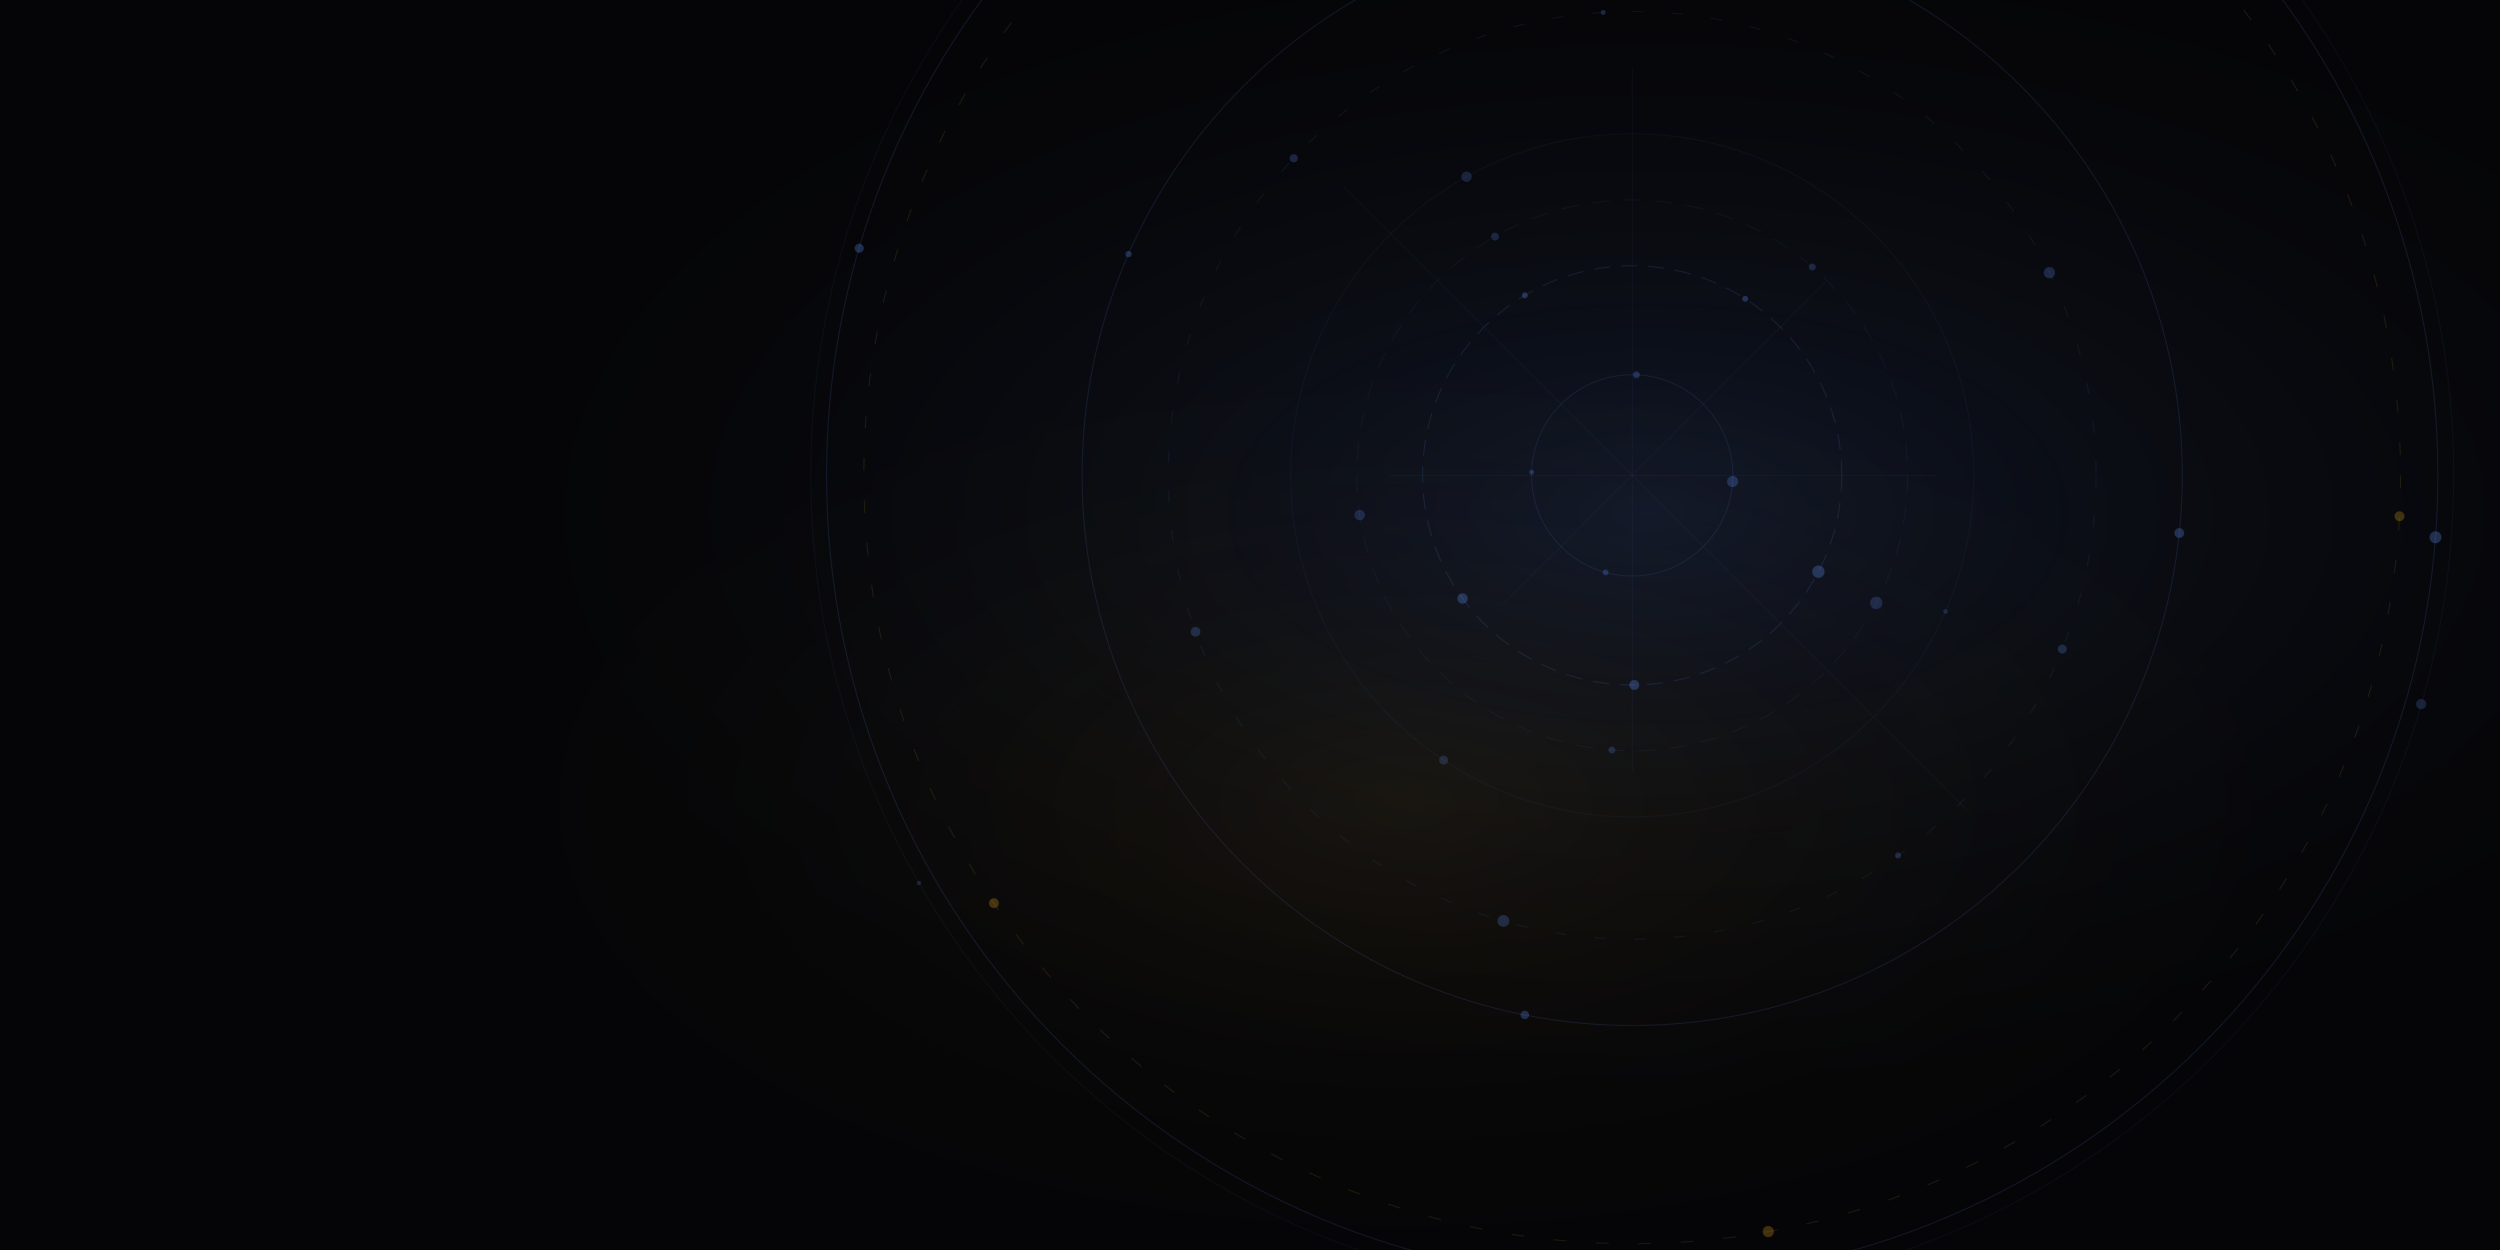
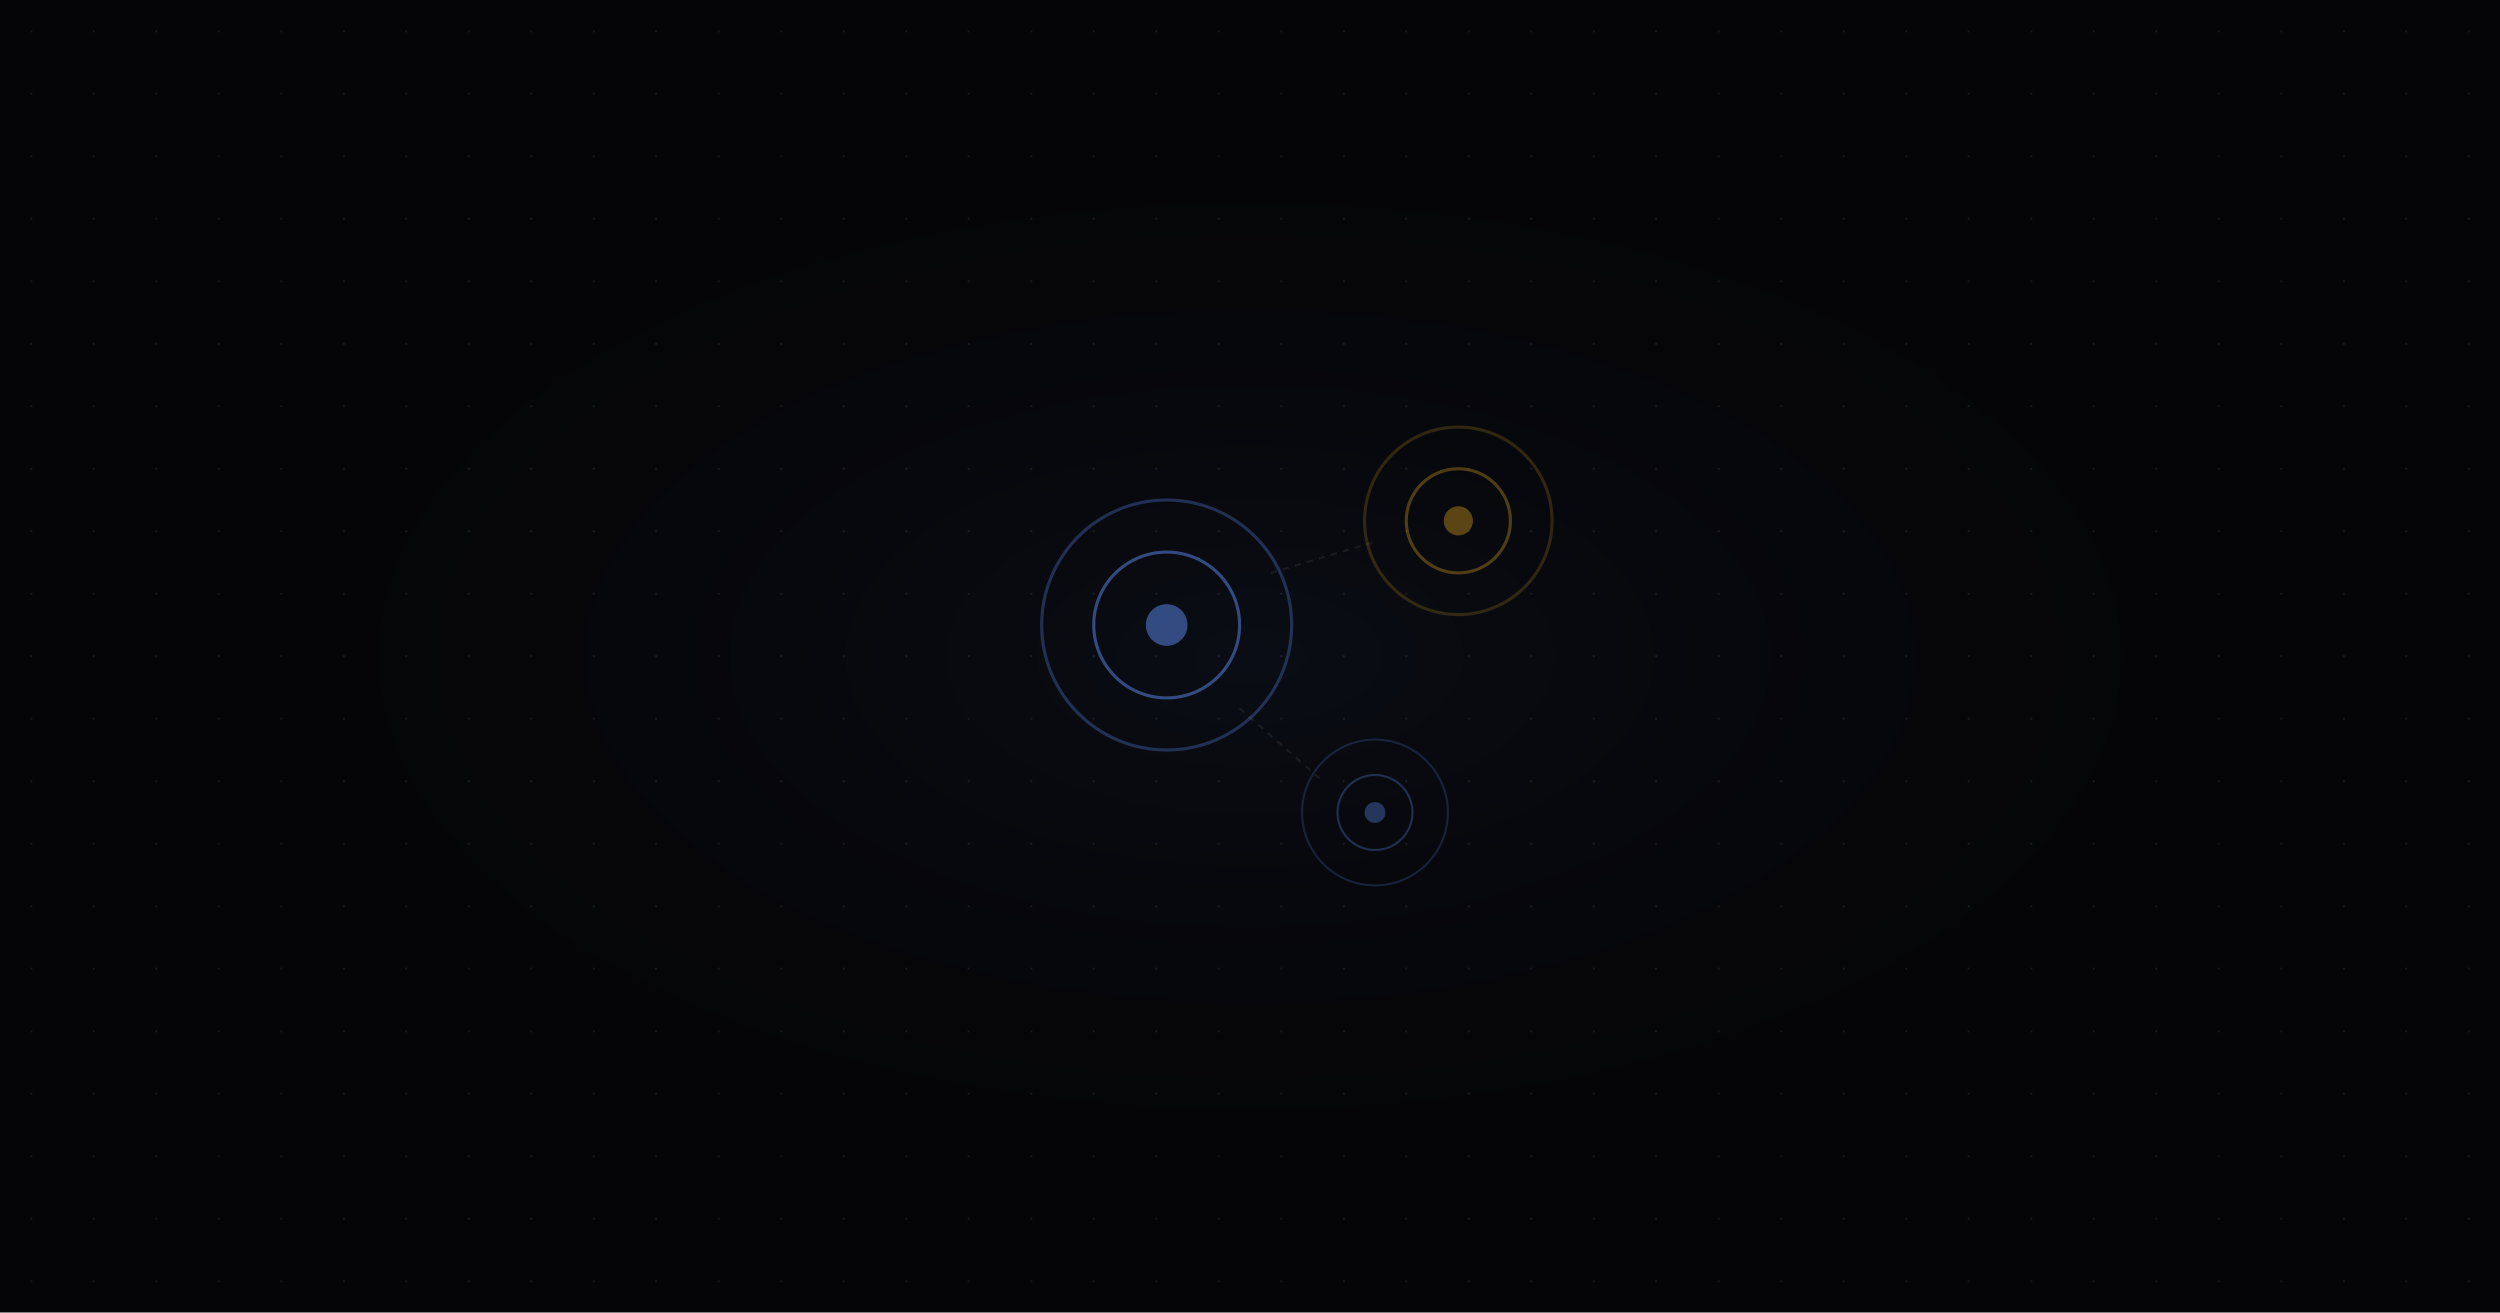
- <svg xmlns="http://www.w3.org/2000/svg" viewBox="0 0 1200 600" width="1200" height="600">
+ <svg xmlns="http://www.w3.org/2000/svg" viewBox="0 0 1200 630">
  <defs>
-     <radialGradient id="glow-1244240066" cx="65.791%" cy="41.146%" r="50%">
-       <stop offset="0%" stop-color="#5B8AEF" stop-opacity="0.15" />
+     <pattern id="dots" x="0" y="0" width="30" height="30" patternUnits="userSpaceOnUse">
+       <circle cx="15" cy="15" r="0.6" fill="#ffffff12" />
+     </pattern>
+     <radialGradient id="glow" cx="50%" cy="50%" r="45%">
+       <stop offset="0%" stop-color="#5B8AEF" stop-opacity="0.06" />
      <stop offset="100%" stop-color="#050507" stop-opacity="0" />
    </radialGradient>
-     <radialGradient id="glow2-1244240066" cx="56.168%" cy="64.119%" r="40%">
-       <stop offset="0%" stop-color="#d79f1e" stop-opacity="0.08" />
-       <stop offset="100%" stop-color="#050507" stop-opacity="0" />
-     </radialGradient>
-     <filter id="blur-1244240066">
-       <feGaussianBlur stdDeviation="2" />
-     </filter>
  </defs>
-   <rect width="1200" height="600" fill="#050507" />
-   <rect width="1200" height="600" fill="url(#glow-1244240066)" />
-   <rect width="1200" height="600" fill="url(#glow2-1244240066)" />
-   <circle cx="783.458" cy="228.179" r="48.307" fill="none" stroke="#5B8AEF" stroke-width="0.5" opacity="0.114" />
-   <circle cx="831.676" cy="231.108" r="2.663" fill="#5B8AEF" opacity="0.264" />
-   <circle cx="770.686" cy="274.767" r="1.414" fill="#5B8AEF" opacity="0.264" />
-   <circle cx="735.175" cy="226.65" r="1.181" fill="#5B8AEF" opacity="0.264" />
-   <circle cx="785.497" cy="179.916" r="1.633" fill="#5B8AEF" opacity="0.264" />
-   <circle cx="783.458" cy="228.179" r="100.622" fill="none" stroke="#5B8AEF" stroke-width="0.5" opacity="0.144" stroke-dasharray="7.806 5.217" />
-   <circle cx="872.838" cy="274.395" r="2.961" fill="#5B8AEF" opacity="0.294" />
-   <circle cx="784.432" cy="328.797" r="2.387" fill="#5B8AEF" opacity="0.294" />
-   <circle cx="702.02" cy="287.278" r="2.492" fill="#5B8AEF" opacity="0.294" />
-   <circle cx="731.915" cy="141.761" r="1.448" fill="#5B8AEF" opacity="0.294" />
-   <circle cx="837.7" cy="143.429" r="1.419" fill="#5B8AEF" opacity="0.294" />
-   <circle cx="783.458" cy="228.179" r="132.199" fill="none" stroke="#5B8AEF" stroke-width="0.5" opacity="0.066" stroke-dasharray="8.263 6.835" />
-   <circle cx="900.617" cy="289.419" r="2.971" fill="#5B8AEF" opacity="0.216" />
-   <circle cx="773.705" cy="360.018" r="1.648" fill="#5B8AEF" opacity="0.216" />
-   <circle cx="652.639" cy="247.232" r="2.513" fill="#5B8AEF" opacity="0.216" />
-   <circle cx="717.594" cy="113.556" r="1.903" fill="#5B8AEF" opacity="0.216" />
-   <circle cx="869.911" cy="128.167" r="1.677" fill="#5B8AEF" opacity="0.216" />
-   <circle cx="783.458" cy="228.179" r="163.946" fill="none" stroke="#5B8AEF" stroke-width="0.5" opacity="0.055" />
-   <circle cx="933.825" cy="293.509" r="1.107" fill="#5B8AEF" opacity="0.205" />
-   <circle cx="692.916" cy="364.856" r="2.127" fill="#5B8AEF" opacity="0.205" />
-   <circle cx="703.941" cy="84.807" r="2.499" fill="#5B8AEF" opacity="0.205" />
-   <circle cx="783.458" cy="228.179" r="222.642" fill="none" stroke="#5B8AEF" stroke-width="0.5" opacity="0.09" stroke-dasharray="5.524 13.549" />
-   <circle cx="989.896" cy="311.562" r="2.151" fill="#5B8AEF" opacity="0.24" />
-   <circle cx="911.079" cy="410.614" r="1.465" fill="#5B8AEF" opacity="0.24" />
-   <circle cx="721.631" cy="442.064" r="2.845" fill="#5B8AEF" opacity="0.24" />
-   <circle cx="573.856" cy="303.254" r="2.338" fill="#5B8AEF" opacity="0.24" />
-   <circle cx="620.969" cy="75.973" r="1.956" fill="#5B8AEF" opacity="0.24" />
-   <circle cx="769.552" cy="5.972" r="1.188" fill="#5B8AEF" opacity="0.24" />
-   <circle cx="983.713" cy="130.881" r="2.711" fill="#5B8AEF" opacity="0.24" />
-   <circle cx="783.458" cy="228.179" r="264.053" fill="none" stroke="#5B8AEF" stroke-width="0.5" opacity="0.134" />
-   <circle cx="1046.056" cy="255.863" r="2.359" fill="#5B8AEF" opacity="0.284" />
-   <circle cx="731.902" cy="487.15" r="2.04" fill="#5B8AEF" opacity="0.284" />
-   <circle cx="541.716" cy="121.95" r="1.55" fill="#5B8AEF" opacity="0.284" />
-   <circle cx="889.127" cy="-13.809" r="1.642" fill="#5B8AEF" opacity="0.284" />
-   <circle cx="783.458" cy="228.179" r="386.722" fill="none" stroke="#5B8AEF" stroke-width="0.5" opacity="0.143" />
-   <circle cx="1169.037" cy="257.878" r="2.878" fill="#5B8AEF" opacity="0.293" />
-   <circle cx="747.51" cy="613.227" r="1.294" fill="#5B8AEF" opacity="0.293" />
-   <circle cx="412.425" cy="119.145" r="2.185" fill="#5B8AEF" opacity="0.293" />
-   <circle cx="951.593" cy="-120.079" r="1.045" fill="#5B8AEF" opacity="0.293" />
-   <circle cx="783.458" cy="228.179" r="394.303" fill="none" stroke="#5B8AEF" stroke-width="0.5" opacity="0.056" />
-   <circle cx="1162.171" cy="337.956" r="2.452" fill="#5B8AEF" opacity="0.206" />
-   <circle cx="802.917" cy="622.002" r="2.239" fill="#5B8AEF" opacity="0.206" />
-   <circle cx="441.134" cy="423.856" r="1.053" fill="#5B8AEF" opacity="0.206" />
-   <circle cx="510.517" cy="-56.387" r="2.89" fill="#5B8AEF" opacity="0.206" />
-   <circle cx="1010.926" cy="-93.897" r="2.003" fill="#5B8AEF" opacity="0.206" />
-   <circle cx="783.458" cy="228.179" r="368.823" fill="none" stroke="#d79f1e" stroke-width="0.5" opacity="0.13" stroke-dasharray="6.131 14.238" />
-   <circle cx="1151.759" cy="247.796" r="2.382" fill="#d79f1e" opacity="0.28" />
-   <circle cx="848.762" cy="591.175" r="2.695" fill="#d79f1e" opacity="0.28" />
-   <circle cx="477.082" cy="433.518" r="2.382" fill="#d79f1e" opacity="0.28" />
-   <circle cx="558.275" cy="-63.922" r="2.058" fill="#d79f1e" opacity="0.28" />
-   <circle cx="1039.28" cy="-37.499" r="1.02" fill="#d79f1e" opacity="0.28" />
-   <line x1="783.458" y1="228.179" x2="929.912" y2="228.179" stroke="#5B8AEF" stroke-width="0.3" opacity="0.08" />
-   <line x1="783.458" y1="228.179" x2="944.025" y2="388.747" stroke="#5B8AEF" stroke-width="0.3" opacity="0.08" />
-   <line x1="783.458" y1="228.179" x2="783.458" y2="370.288" stroke="#5B8AEF" stroke-width="0.3" opacity="0.08" />
-   <line x1="783.458" y1="228.179" x2="721.347" y2="290.29" stroke="#5B8AEF" stroke-width="0.3" opacity="0.08" />
-   <line x1="783.458" y1="228.179" x2="666.841" y2="228.179" stroke="#5B8AEF" stroke-width="0.3" opacity="0.08" />
-   <line x1="783.458" y1="228.179" x2="644.686" y2="89.407" stroke="#5B8AEF" stroke-width="0.3" opacity="0.08" />
-   <line x1="783.458" y1="228.179" x2="783.458" y2="32.617" stroke="#5B8AEF" stroke-width="0.3" opacity="0.08" />
-   <line x1="783.458" y1="228.179" x2="876.023" y2="135.615" stroke="#5B8AEF" stroke-width="0.3" opacity="0.08" />
+   <rect width="1200" height="630" fill="#050507" />
+   <rect width="1200" height="630" fill="url(#glow)" />
+   <rect width="1200" height="630" fill="url(#dots)" />
+   <circle cx="560" cy="300" r="60" fill="none" stroke="#5B8AEF" stroke-width="1.5" opacity="0.3" />
+   <circle cx="560" cy="300" r="35" fill="none" stroke="#5B8AEF" stroke-width="1.5" opacity="0.5" />
+   <circle cx="560" cy="300" r="10" fill="#5B8AEF" opacity="0.5" />
+   <circle cx="700" cy="250" r="45" fill="none" stroke="#d79f1e" stroke-width="1.5" opacity="0.2" />
+   <circle cx="700" cy="250" r="25" fill="none" stroke="#d79f1e" stroke-width="1.5" opacity="0.35" />
+   <circle cx="700" cy="250" r="7" fill="#d79f1e" opacity="0.4" />
+   <circle cx="660" cy="390" r="35" fill="none" stroke="#5B8AEF" stroke-width="1" opacity="0.2" />
+   <circle cx="660" cy="390" r="18" fill="none" stroke="#5B8AEF" stroke-width="1" opacity="0.3" />
+   <circle cx="660" cy="390" r="5" fill="#5B8AEF" opacity="0.35" />
+   <line x1="610" y1="275" x2="660" y2="260" stroke="#ffffff12" stroke-width="1" stroke-dasharray="3,3" />
+   <line x1="595" y1="340" x2="635" y2="375" stroke="#ffffff12" stroke-width="1" stroke-dasharray="3,3" />
</svg>
